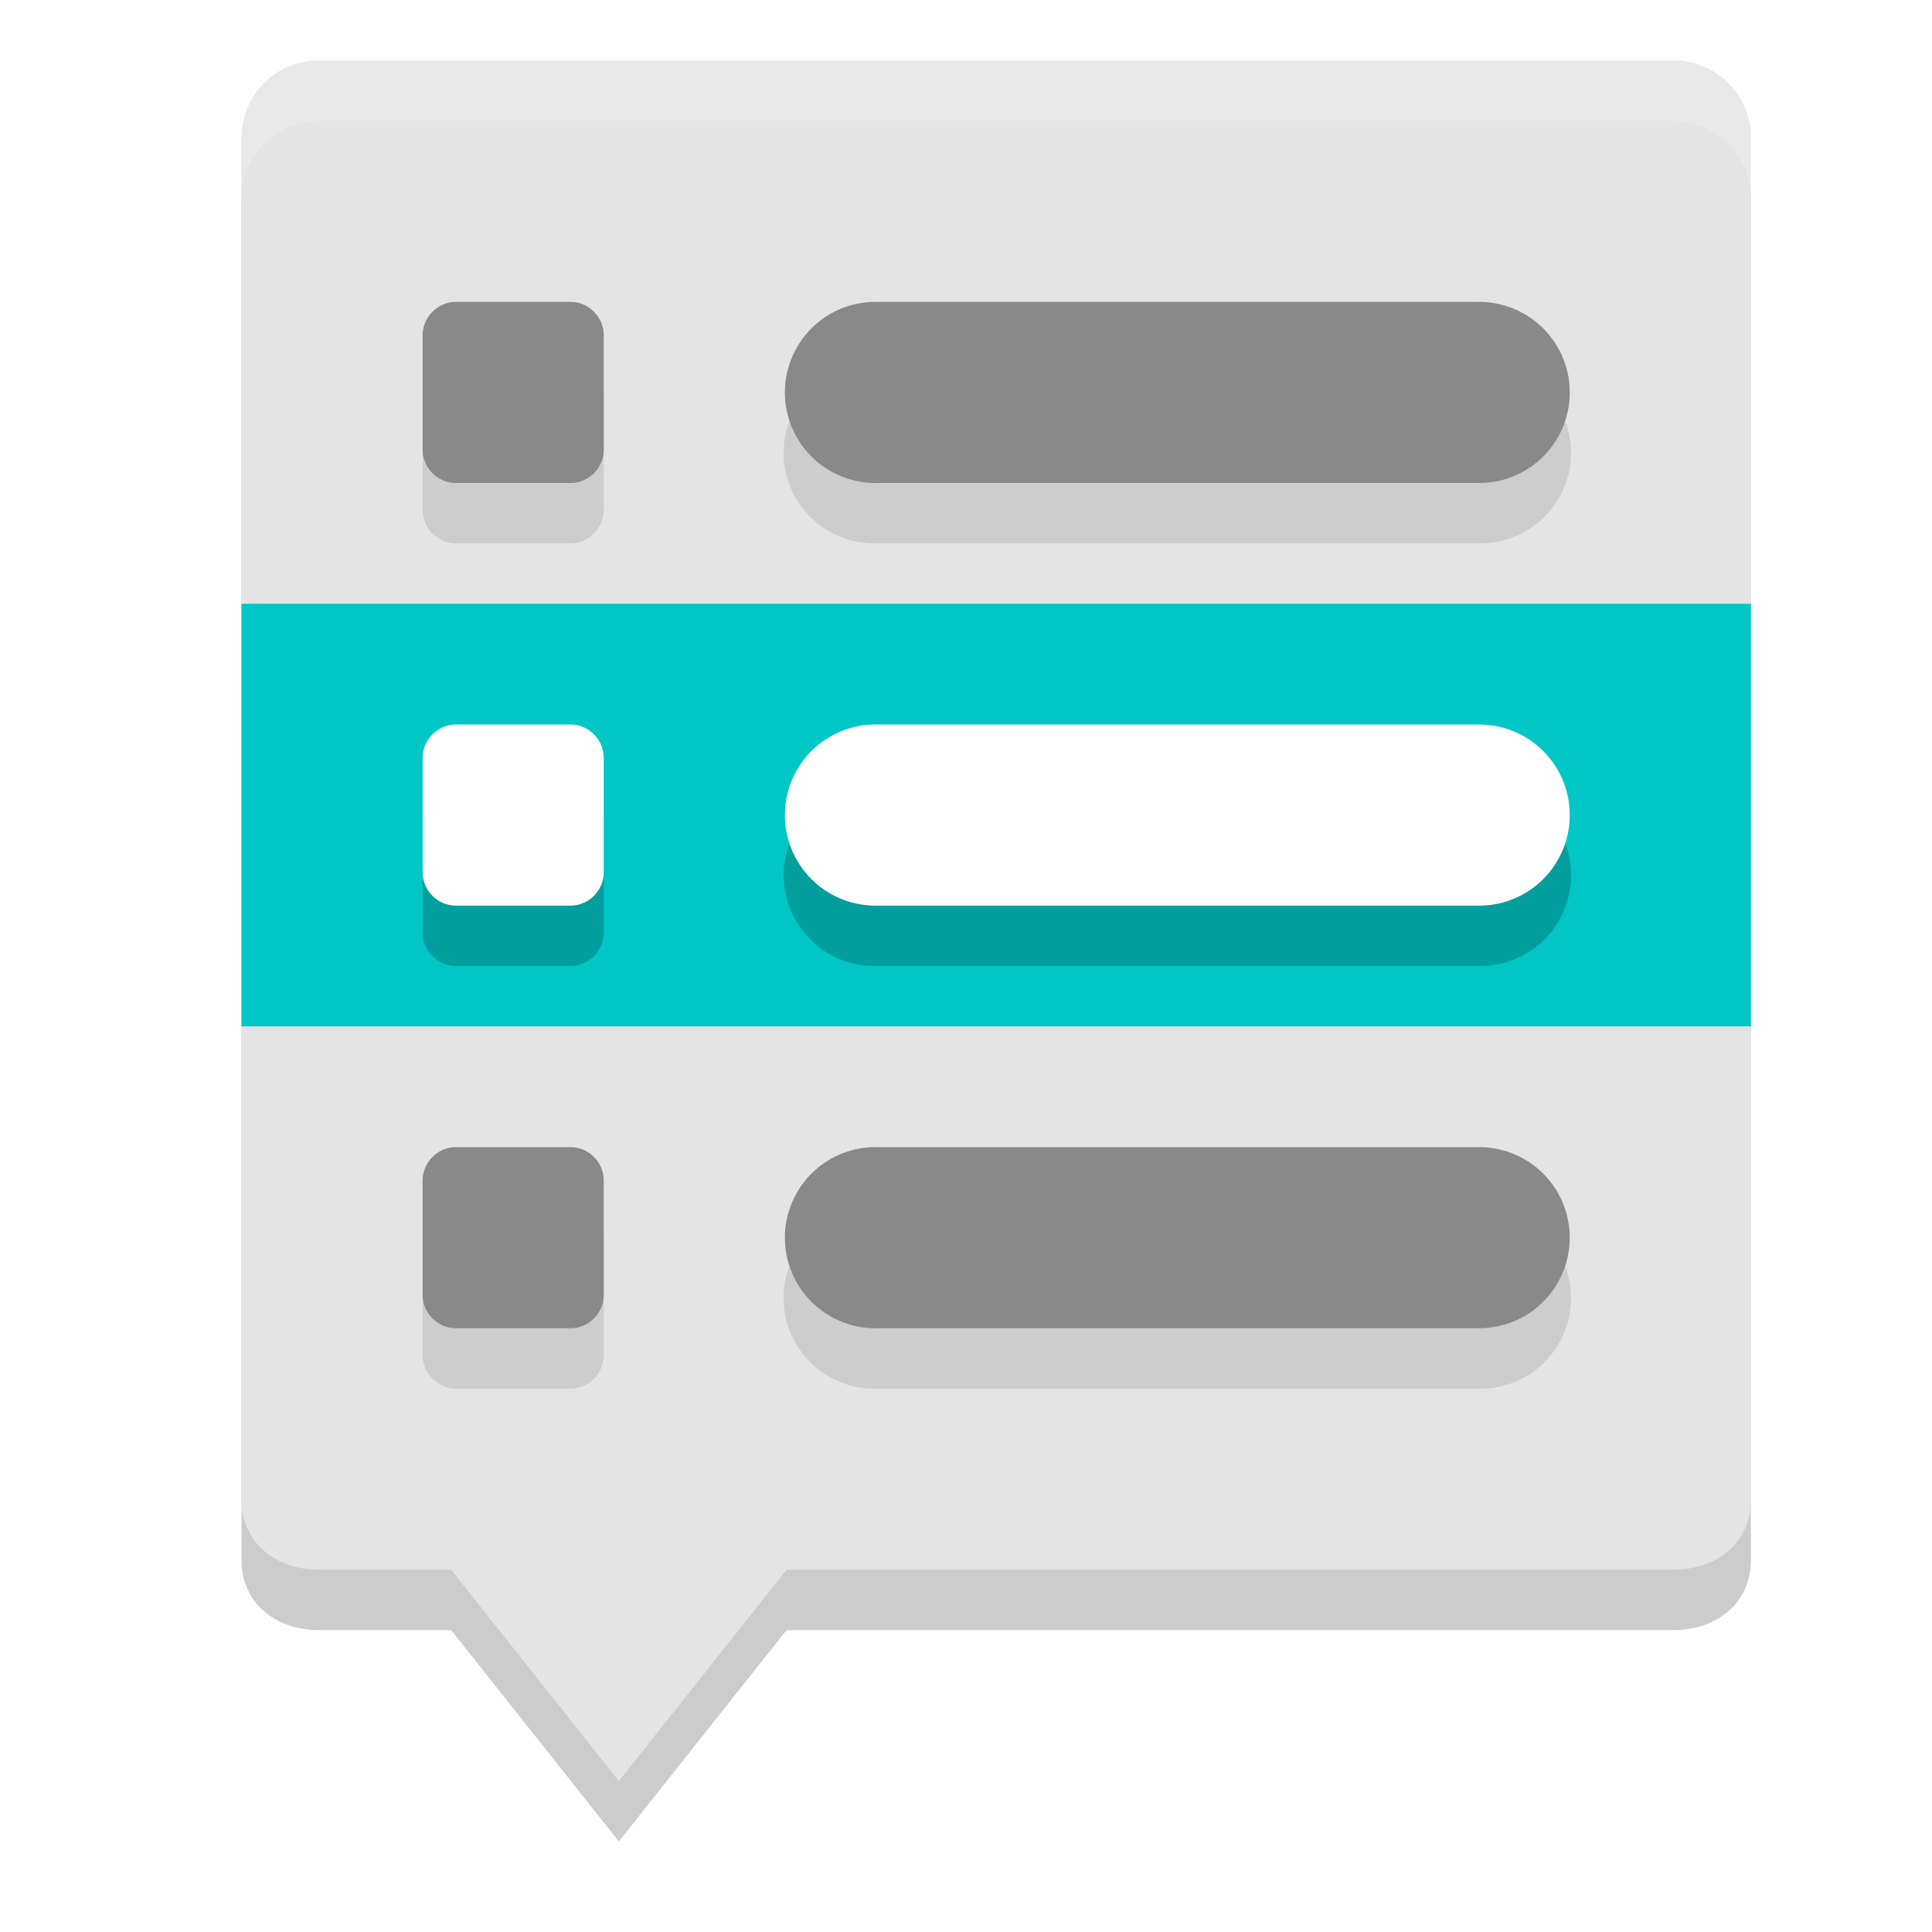
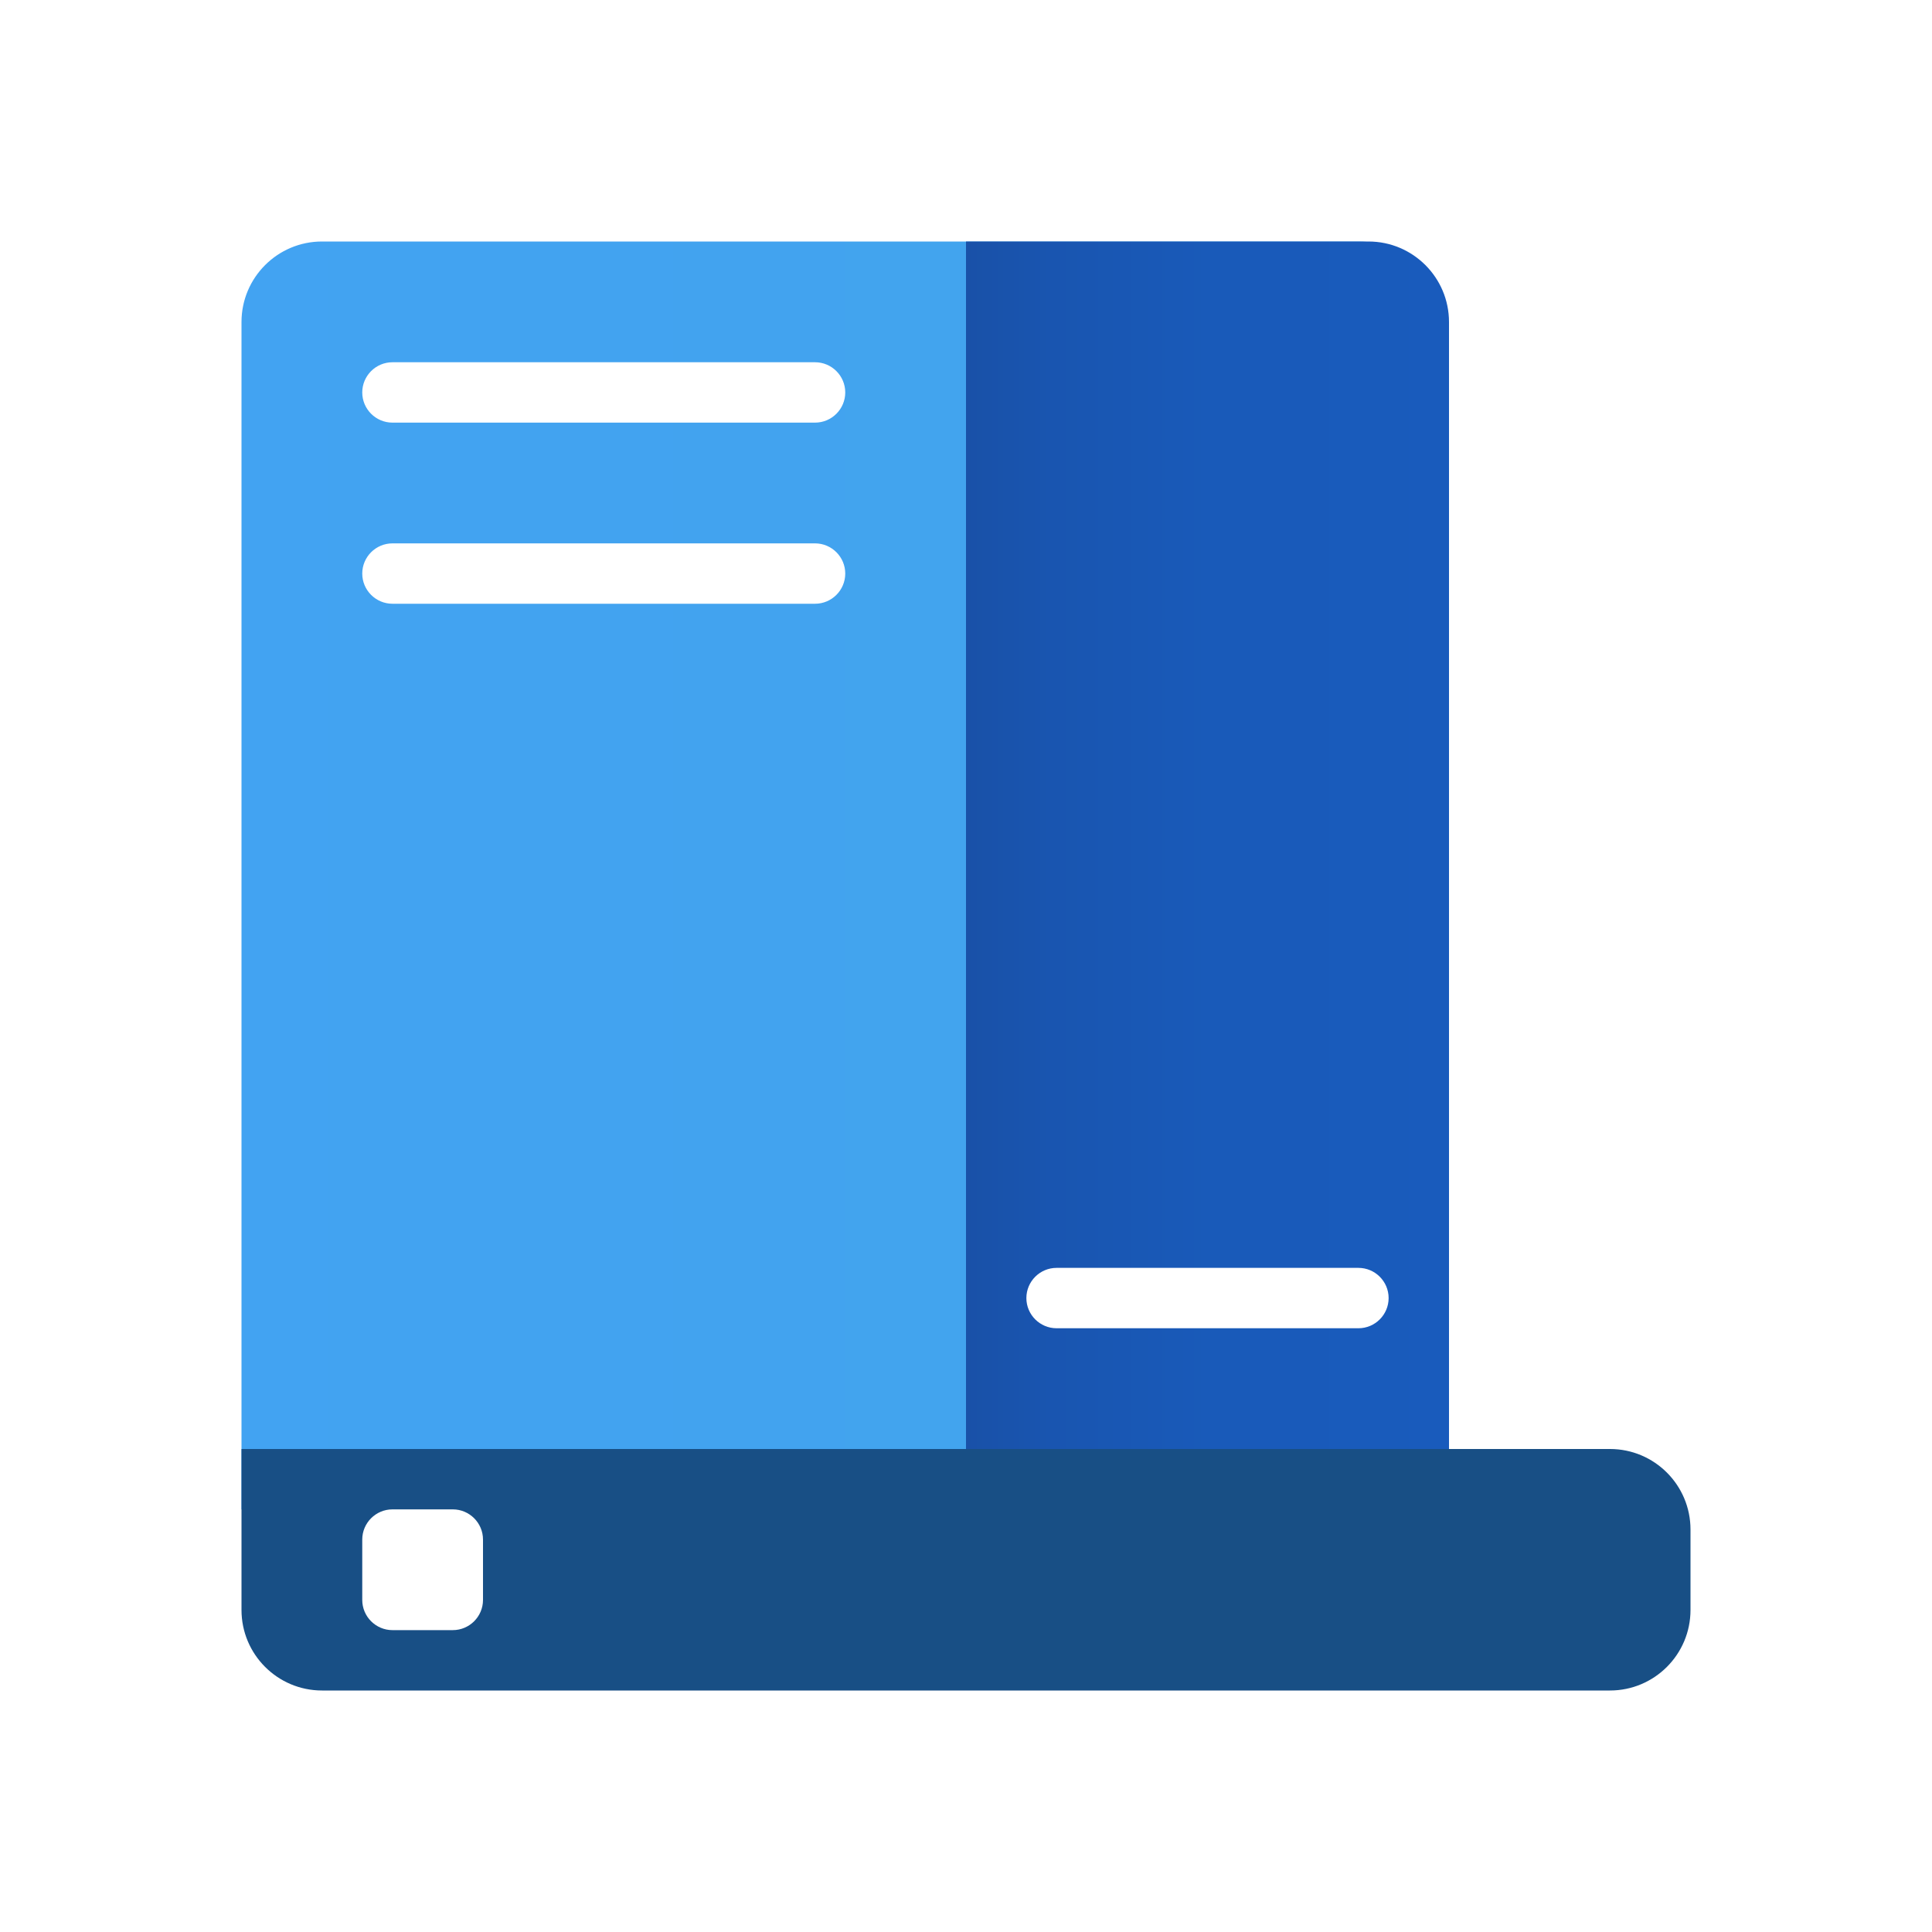
- <svg xmlns="http://www.w3.org/2000/svg" xmlns:xlink="http://www.w3.org/1999/xlink" width="64" height="64" viewBox="0 0 64 64" version="1.1">
+ <svg xmlns="http://www.w3.org/2000/svg" width="64" height="64" viewBox="0 0 64 64" version="1.1">
  <defs>
-     <filter id="alpha" filterUnits="objectBoundingBox" x="0%" y="0%" width="100%" height="100%">
-       <feColorMatrix type="matrix" in="SourceGraphic" values="0 0 0 0 1 0 0 0 0 1 0 0 0 0 1 0 0 0 1 0" />
-     </filter>
-     <mask id="mask0">
-       <g filter="url(#alpha)">
-         <rect x="0" y="0" width="64" height="64" style="fill:rgb(0%,0%,0%);fill-opacity:0.2;stroke:none;" />
-       </g>
-     </mask>
-     <clipPath id="clip1">
-       <rect x="0" y="0" width="64" height="64" />
-     </clipPath>
-     <g id="surface5" clip-path="url(#clip1)">
-       <path style=" stroke:none;fill-rule:nonzero;fill:rgb(0%,0%,0%);fill-opacity:1;" d="M 10.562 4 L 55.438 4 C 56.855 4 58 5.141 58 6.559 L 58 51.688 C 58 53.109 56.855 54 55.438 54 L 26.055 54 L 20.5 61 L 14.945 54 L 10.562 54 C 9.145 54 8 53.109 8 51.688 L 8 6.559 C 8 5.141 9.145 4 10.562 4 Z M 10.562 4 " />
-     </g>
-     <mask id="mask1">
-       <g filter="url(#alpha)">
-         <rect x="0" y="0" width="64" height="64" style="fill:rgb(0%,0%,0%);fill-opacity:0.102;stroke:none;" />
-       </g>
-     </mask>
-     <clipPath id="clip2">
-       <rect x="0" y="0" width="64" height="64" />
-     </clipPath>
-     <g id="surface8" clip-path="url(#clip2)">
-       <path style=" stroke:none;fill-rule:nonzero;fill:rgb(0%,0%,0%);fill-opacity:1;" d="M 15.098 12 C 14.504 12 14 12.504 14 13.098 L 14 16.902 C 14 17.496 14.504 18 15.098 18 L 18.902 18 C 19.496 18 20 17.496 20 16.902 L 20 13.098 C 20 12.504 19.496 12 18.902 12 Z M 29 12 C 27.918 11.984 26.91 12.555 26.367 13.488 C 25.82 14.422 25.82 15.578 26.367 16.512 C 26.91 17.445 27.918 18.016 29 18 L 49 18 C 50.082 18.016 51.09 17.445 51.633 16.512 C 52.18 15.578 52.18 14.422 51.633 13.488 C 51.09 12.555 50.082 11.984 49 12 Z M 15.098 40 C 14.504 40 14 40.504 14 41.098 L 14 44.902 C 14 45.496 14.504 46 15.098 46 L 18.902 46 C 19.496 46 20 45.496 20 44.902 L 20 41.098 C 20 40.504 19.496 40 18.902 40 Z M 29 40 C 27.918 39.984 26.91 40.555 26.367 41.488 C 25.82 42.422 25.82 43.578 26.367 44.512 C 26.91 45.445 27.918 46.016 29 46 L 49 46 C 50.082 46.016 51.09 45.445 51.633 44.512 C 52.18 43.578 52.18 42.422 51.633 41.488 C 51.09 40.555 50.082 39.984 49 40 Z M 29 40 " />
-     </g>
-     <mask id="mask2">
-       <g filter="url(#alpha)">
-         <rect x="0" y="0" width="64" height="64" style="fill:rgb(0%,0%,0%);fill-opacity:0.2;stroke:none;" />
-       </g>
-     </mask>
-     <clipPath id="clip3">
-       <rect x="0" y="0" width="64" height="64" />
-     </clipPath>
-     <g id="surface11" clip-path="url(#clip3)">
-       <path style=" stroke:none;fill-rule:nonzero;fill:rgb(0%,0%,0%);fill-opacity:1;" d="M 15.098 26 C 14.504 26 14 26.504 14 27.098 L 14 30.902 C 14 31.496 14.504 32 15.098 32 L 18.902 32 C 19.496 32 20 31.496 20 30.902 L 20 27.098 C 20 26.504 19.496 26 18.902 26 Z M 29 26 C 27.918 25.984 26.91 26.555 26.367 27.488 C 25.82 28.422 25.82 29.578 26.367 30.512 C 26.91 31.445 27.918 32.016 29 32 L 49 32 C 50.082 32.016 51.09 31.445 51.633 30.512 C 52.18 29.578 52.18 28.422 51.633 27.488 C 51.09 26.555 50.082 25.984 49 26 Z M 29 26 " />
-     </g>
-     <mask id="mask3">
-       <g filter="url(#alpha)">
-         <rect x="0" y="0" width="64" height="64" style="fill:rgb(0%,0%,0%);fill-opacity:0.2;stroke:none;" />
-       </g>
-     </mask>
-     <clipPath id="clip4">
-       <rect x="0" y="0" width="64" height="64" />
-     </clipPath>
-     <g id="surface14" clip-path="url(#clip4)">
-       <path style=" stroke:none;fill-rule:nonzero;fill:rgb(100%,100%,100%);fill-opacity:1;" d="M 10.562 2 C 9.141 2 8 3.141 8 4.559 L 8 6.559 C 8 5.141 9.141 4 10.562 4 L 55.438 4 C 56.859 4 58 5.141 58 6.559 L 58 4.559 C 58 3.141 56.859 2 55.438 2 Z M 10.562 2 " />
-     </g>
+     <linearGradient id="linear0" gradientUnits="userSpaceOnUse" x1="4" y1="19.5" x2="24" y2="19.5" gradientTransform="matrix(2,0,0,-2,0,68)">
+       <stop offset="0" style="stop-color:rgb(25.882%,63.922%,94.902%);stop-opacity:1;" />
+       <stop offset="1" style="stop-color:rgb(25.882%,64.314%,92.157%);stop-opacity:1;" />
+     </linearGradient>
+     <linearGradient id="linear1" gradientUnits="userSpaceOnUse" x1="16" y1="20" x2="24" y2="20" gradientTransform="matrix(2,0,0,-2,0,68)">
+       <stop offset="0" style="stop-color:rgb(9.804%,31.765%,65.882%);stop-opacity:1;" />
+       <stop offset="0.175" style="stop-color:rgb(9.804%,33.333%,69.02%);stop-opacity:1;" />
+       <stop offset="0.505" style="stop-color:rgb(9.804%,35.294%,72.549%);stop-opacity:1;" />
+       <stop offset="1" style="stop-color:rgb(9.804%,35.686%,73.725%);stop-opacity:1;" />
+     </linearGradient>
  </defs>
  <g id="surface1">
-     <use xlink:href="#surface5" mask="url(#mask0)" />
-     <path style=" stroke:none;fill-rule:nonzero;fill:rgb(89.412%,89.412%,89.412%);fill-opacity:1;" d="M 10.562 2 L 55.438 2 C 56.855 2 58 3.141 58 4.559 L 58 49.688 C 58 51.109 56.855 52 55.438 52 L 26.055 52 L 20.5 59 L 14.945 52 L 10.562 52 C 9.145 52 8 51.109 8 49.688 L 8 4.559 C 8 3.141 9.145 2 10.562 2 Z M 10.562 2 " />
-     <use xlink:href="#surface8" mask="url(#mask1)" />
-     <path style=" stroke:none;fill-rule:nonzero;fill:rgb(0%,78.039%,77.255%);fill-opacity:1;" d="M 8 20 L 58 20 L 58 34 L 8 34 Z M 8 20 " />
-     <use xlink:href="#surface11" mask="url(#mask2)" />
-     <path style=" stroke:none;fill-rule:nonzero;fill:rgb(100%,100%,100%);fill-opacity:1;" d="M 15.098 24 C 14.5 24 14 24.504 14 25.098 L 14 28.902 C 14 29.5 14.5 30 15.098 30 L 18.902 30 C 19.5 30 20 29.5 20 28.902 L 20 25.098 C 20 24.504 19.5 24 18.902 24 Z M 15.098 24 " />
-     <path style=" stroke:none;fill-rule:nonzero;fill:rgb(53.725%,53.725%,53.725%);fill-opacity:1;" d="M 15.098 10 C 14.5 10 14 10.504 14 11.098 L 14 14.902 C 14 15.5 14.5 16 15.098 16 L 18.902 16 C 19.5 16 20 15.5 20 14.902 L 20 11.098 C 20 10.504 19.5 10 18.902 10 Z M 15.098 10 " />
-     <path style="fill:none;stroke-width:3;stroke-linecap:round;stroke-linejoin:miter;stroke:rgb(100%,100%,100%);stroke-opacity:1;stroke-miterlimit:4;" d="M 14.5 13.5 L 24.5 13.5 " transform="matrix(2,0,0,2,0,0)" />
-     <path style="fill:none;stroke-width:3;stroke-linecap:round;stroke-linejoin:miter;stroke:rgb(53.725%,53.725%,53.725%);stroke-opacity:1;stroke-miterlimit:4;" d="M 14.5 6.5 L 24.5 6.5 " transform="matrix(2,0,0,2,0,0)" />
-     <path style=" stroke:none;fill-rule:nonzero;fill:rgb(53.725%,53.725%,53.725%);fill-opacity:1;" d="M 15.098 38 C 14.5 38 14 38.504 14 39.098 L 14 42.902 C 14 43.5 14.5 44 15.098 44 L 18.902 44 C 19.5 44 20 43.5 20 42.902 L 20 39.098 C 20 38.504 19.5 38 18.902 38 Z M 15.098 38 " />
-     <path style="fill:none;stroke-width:3;stroke-linecap:round;stroke-linejoin:miter;stroke:rgb(53.725%,53.725%,53.725%);stroke-opacity:1;stroke-miterlimit:4;" d="M 14.5 20.5 L 24.5 20.5 " transform="matrix(2,0,0,2,0,0)" />
-     <use xlink:href="#surface14" mask="url(#mask3)" />
+     <path style=" stroke:none;fill-rule:nonzero;fill:url(#linear0);" d="M 45.008 8 L 10.668 8 C 9.195 8 8 9.195 8 10.668 L 8 50 L 48 50 L 48 10.992 C 48 9.34 46.66 8 45.008 8 Z M 45.008 8 " />
+     <path style=" stroke:none;fill-rule:nonzero;fill:url(#linear1);" d="M 32 8 L 45.332 8 C 46.805 8 48 9.195 48 10.668 L 48 48 L 32 48 Z M 32 8 " />
+     <path style=" stroke:none;fill-rule:nonzero;fill:rgb(9.412%,30.98%,52.157%);fill-opacity:1;" d="M 8 48 L 53.332 48 C 54.805 48 56 49.195 56 50.668 L 56 53.332 C 56 54.805 54.805 56 53.332 56 L 10.668 56 C 9.195 56 8 54.805 8 53.332 Z M 8 48 " />
+     <path style=" stroke:none;fill-rule:nonzero;fill:rgb(100%,100%,100%);fill-opacity:1;" d="M 15 54 L 13 54 C 12.449 54 12 53.551 12 53 L 12 51 C 12 50.449 12.449 50 13 50 L 15 50 C 15.551 50 16 50.449 16 51 L 16 53 C 16 53.551 15.551 54 15 54 Z M 15 54 " />
+     <path style=" stroke:none;fill-rule:nonzero;fill:rgb(100%,100%,100%);fill-opacity:1;" d="M 13 12 L 27 12 C 27.551 12 28 12.449 28 13 C 28 13.551 27.551 14 27 14 L 13 14 C 12.449 14 12 13.551 12 13 C 12 12.449 12.449 12 13 12 Z M 13 12 " />
+     <path style=" stroke:none;fill-rule:nonzero;fill:rgb(100%,100%,100%);fill-opacity:1;" d="M 13 18 L 27 18 C 27.551 18 28 18.449 28 19 C 28 19.551 27.551 20 27 20 L 13 20 C 12.449 20 12 19.551 12 19 C 12 18.449 12.449 18 13 18 Z M 13 18 " />
+     <path style=" stroke:none;fill-rule:nonzero;fill:rgb(100%,100%,100%);fill-opacity:1;" d="M 35 42 L 45 42 C 45.551 42 46 42.449 46 43 C 46 43.551 45.551 44 45 44 L 35 44 C 34.449 44 34 43.551 34 43 C 34 42.449 34.449 42 35 42 Z M 35 42 " />
  </g>
</svg>
